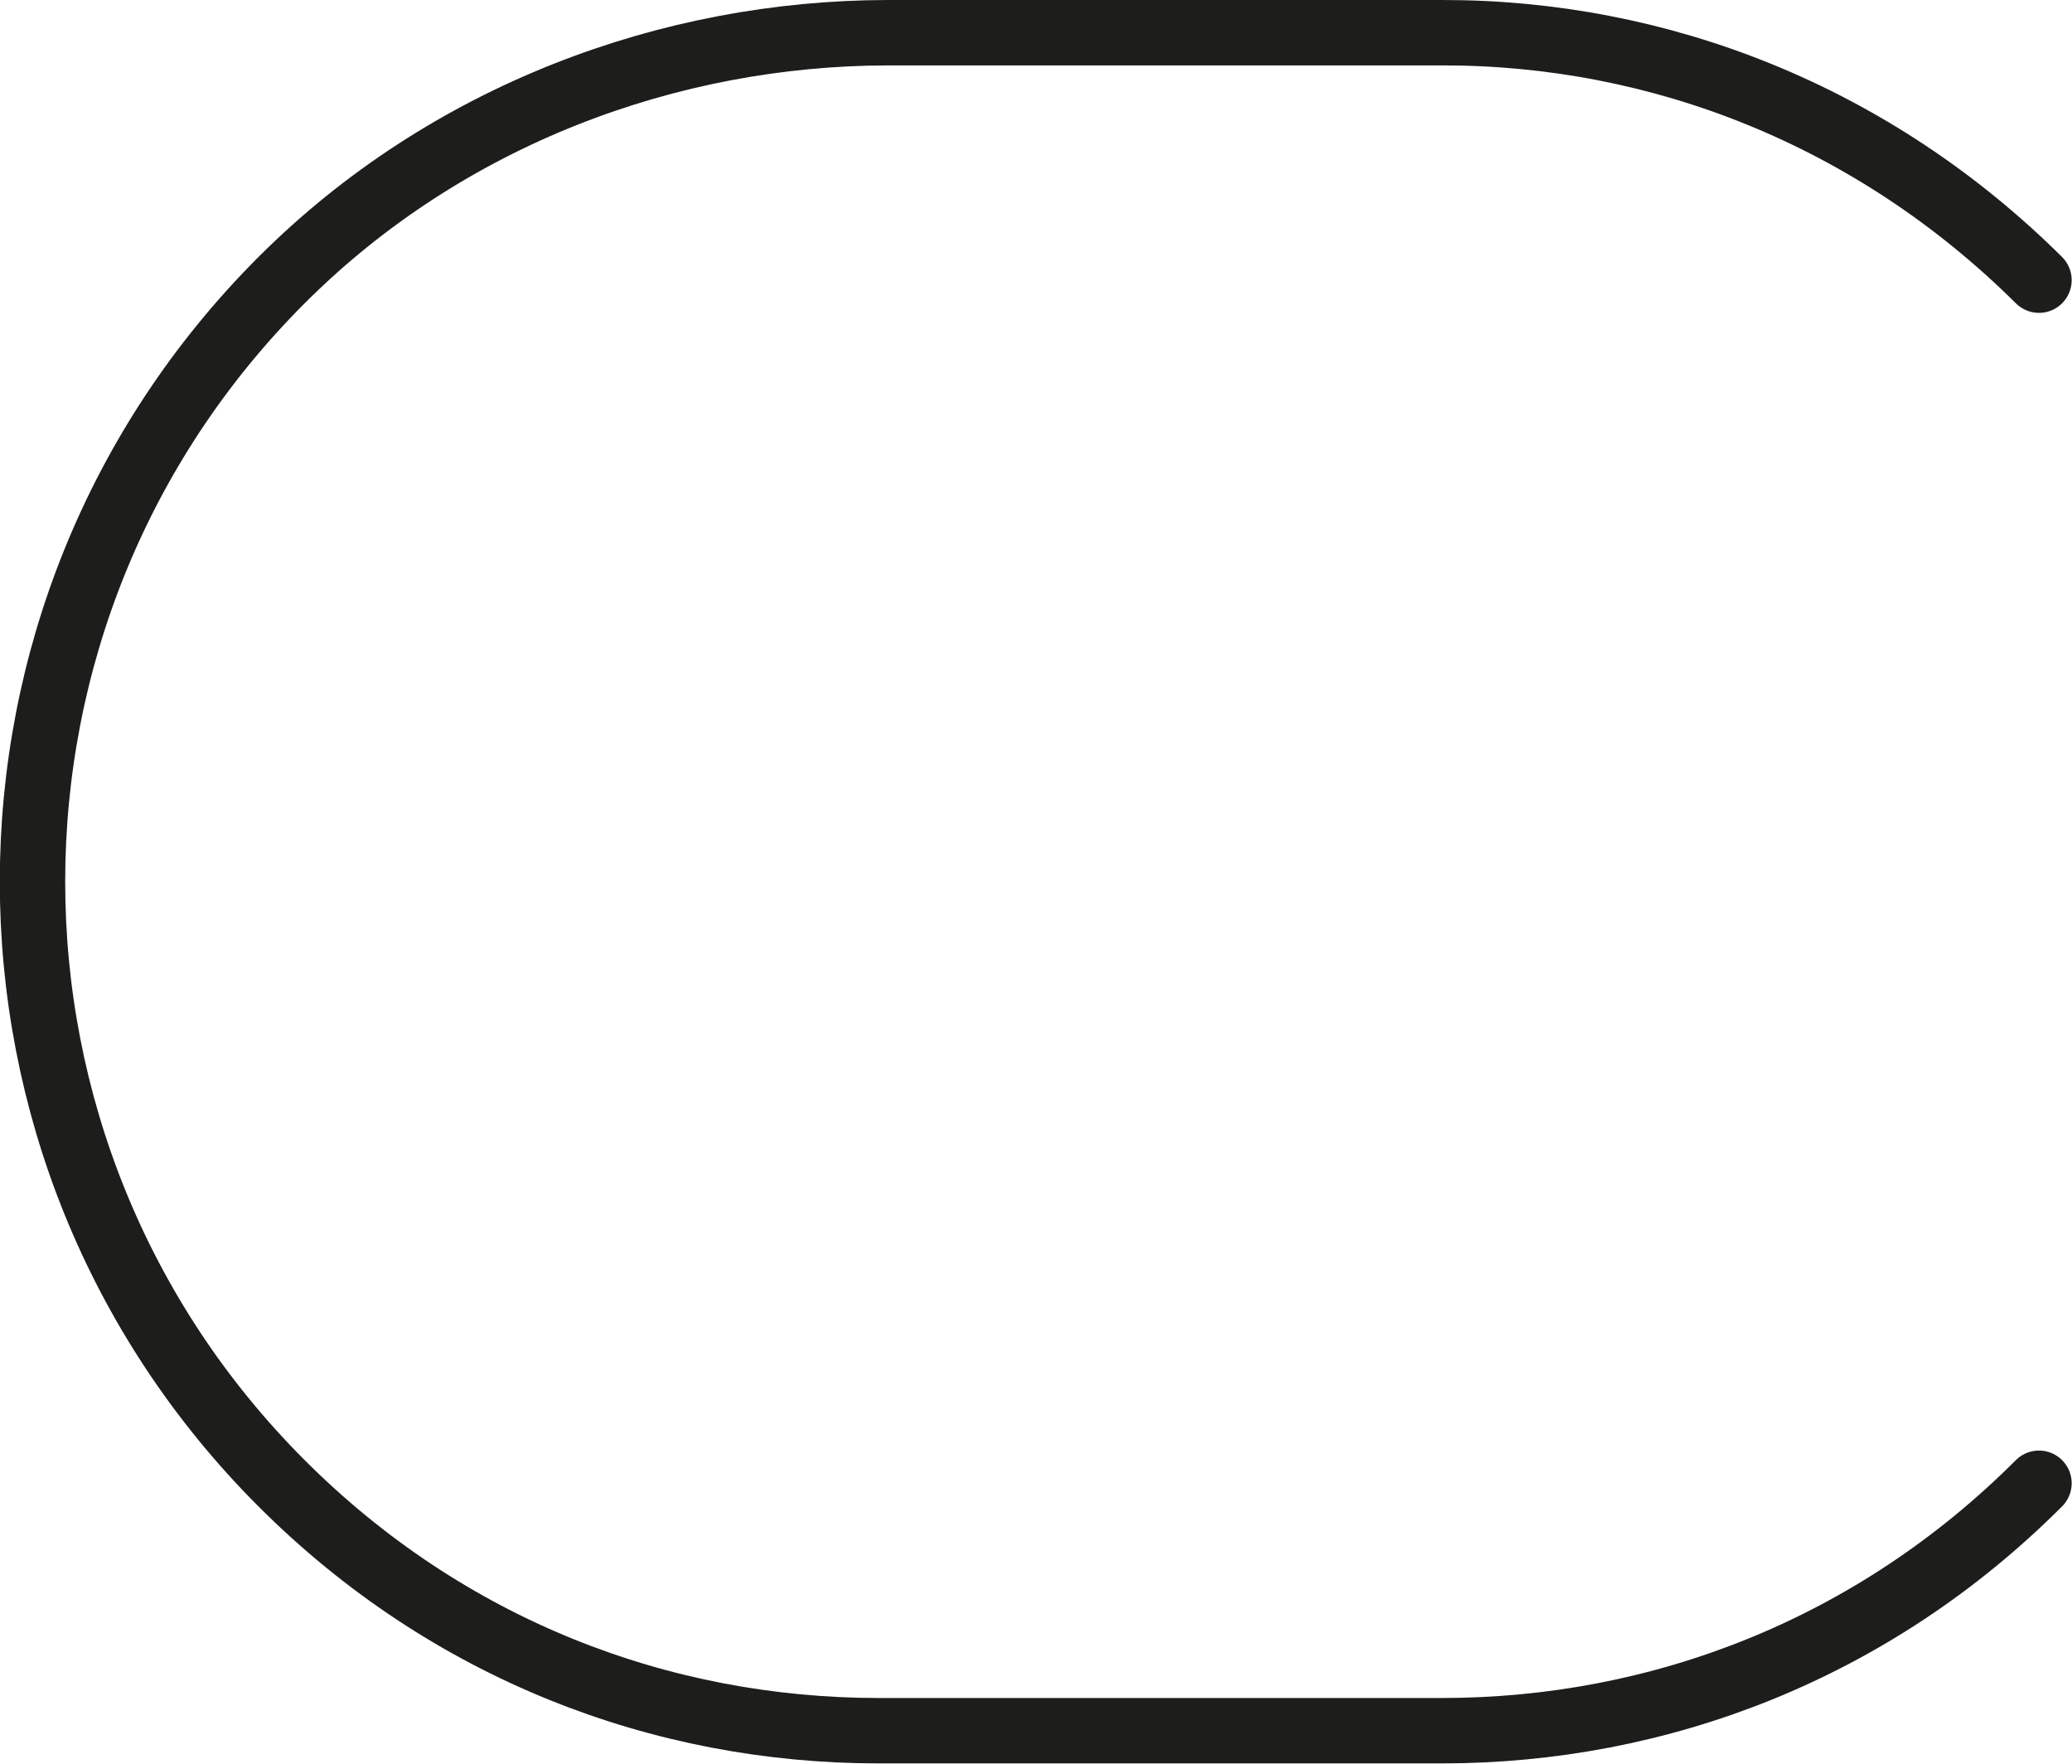
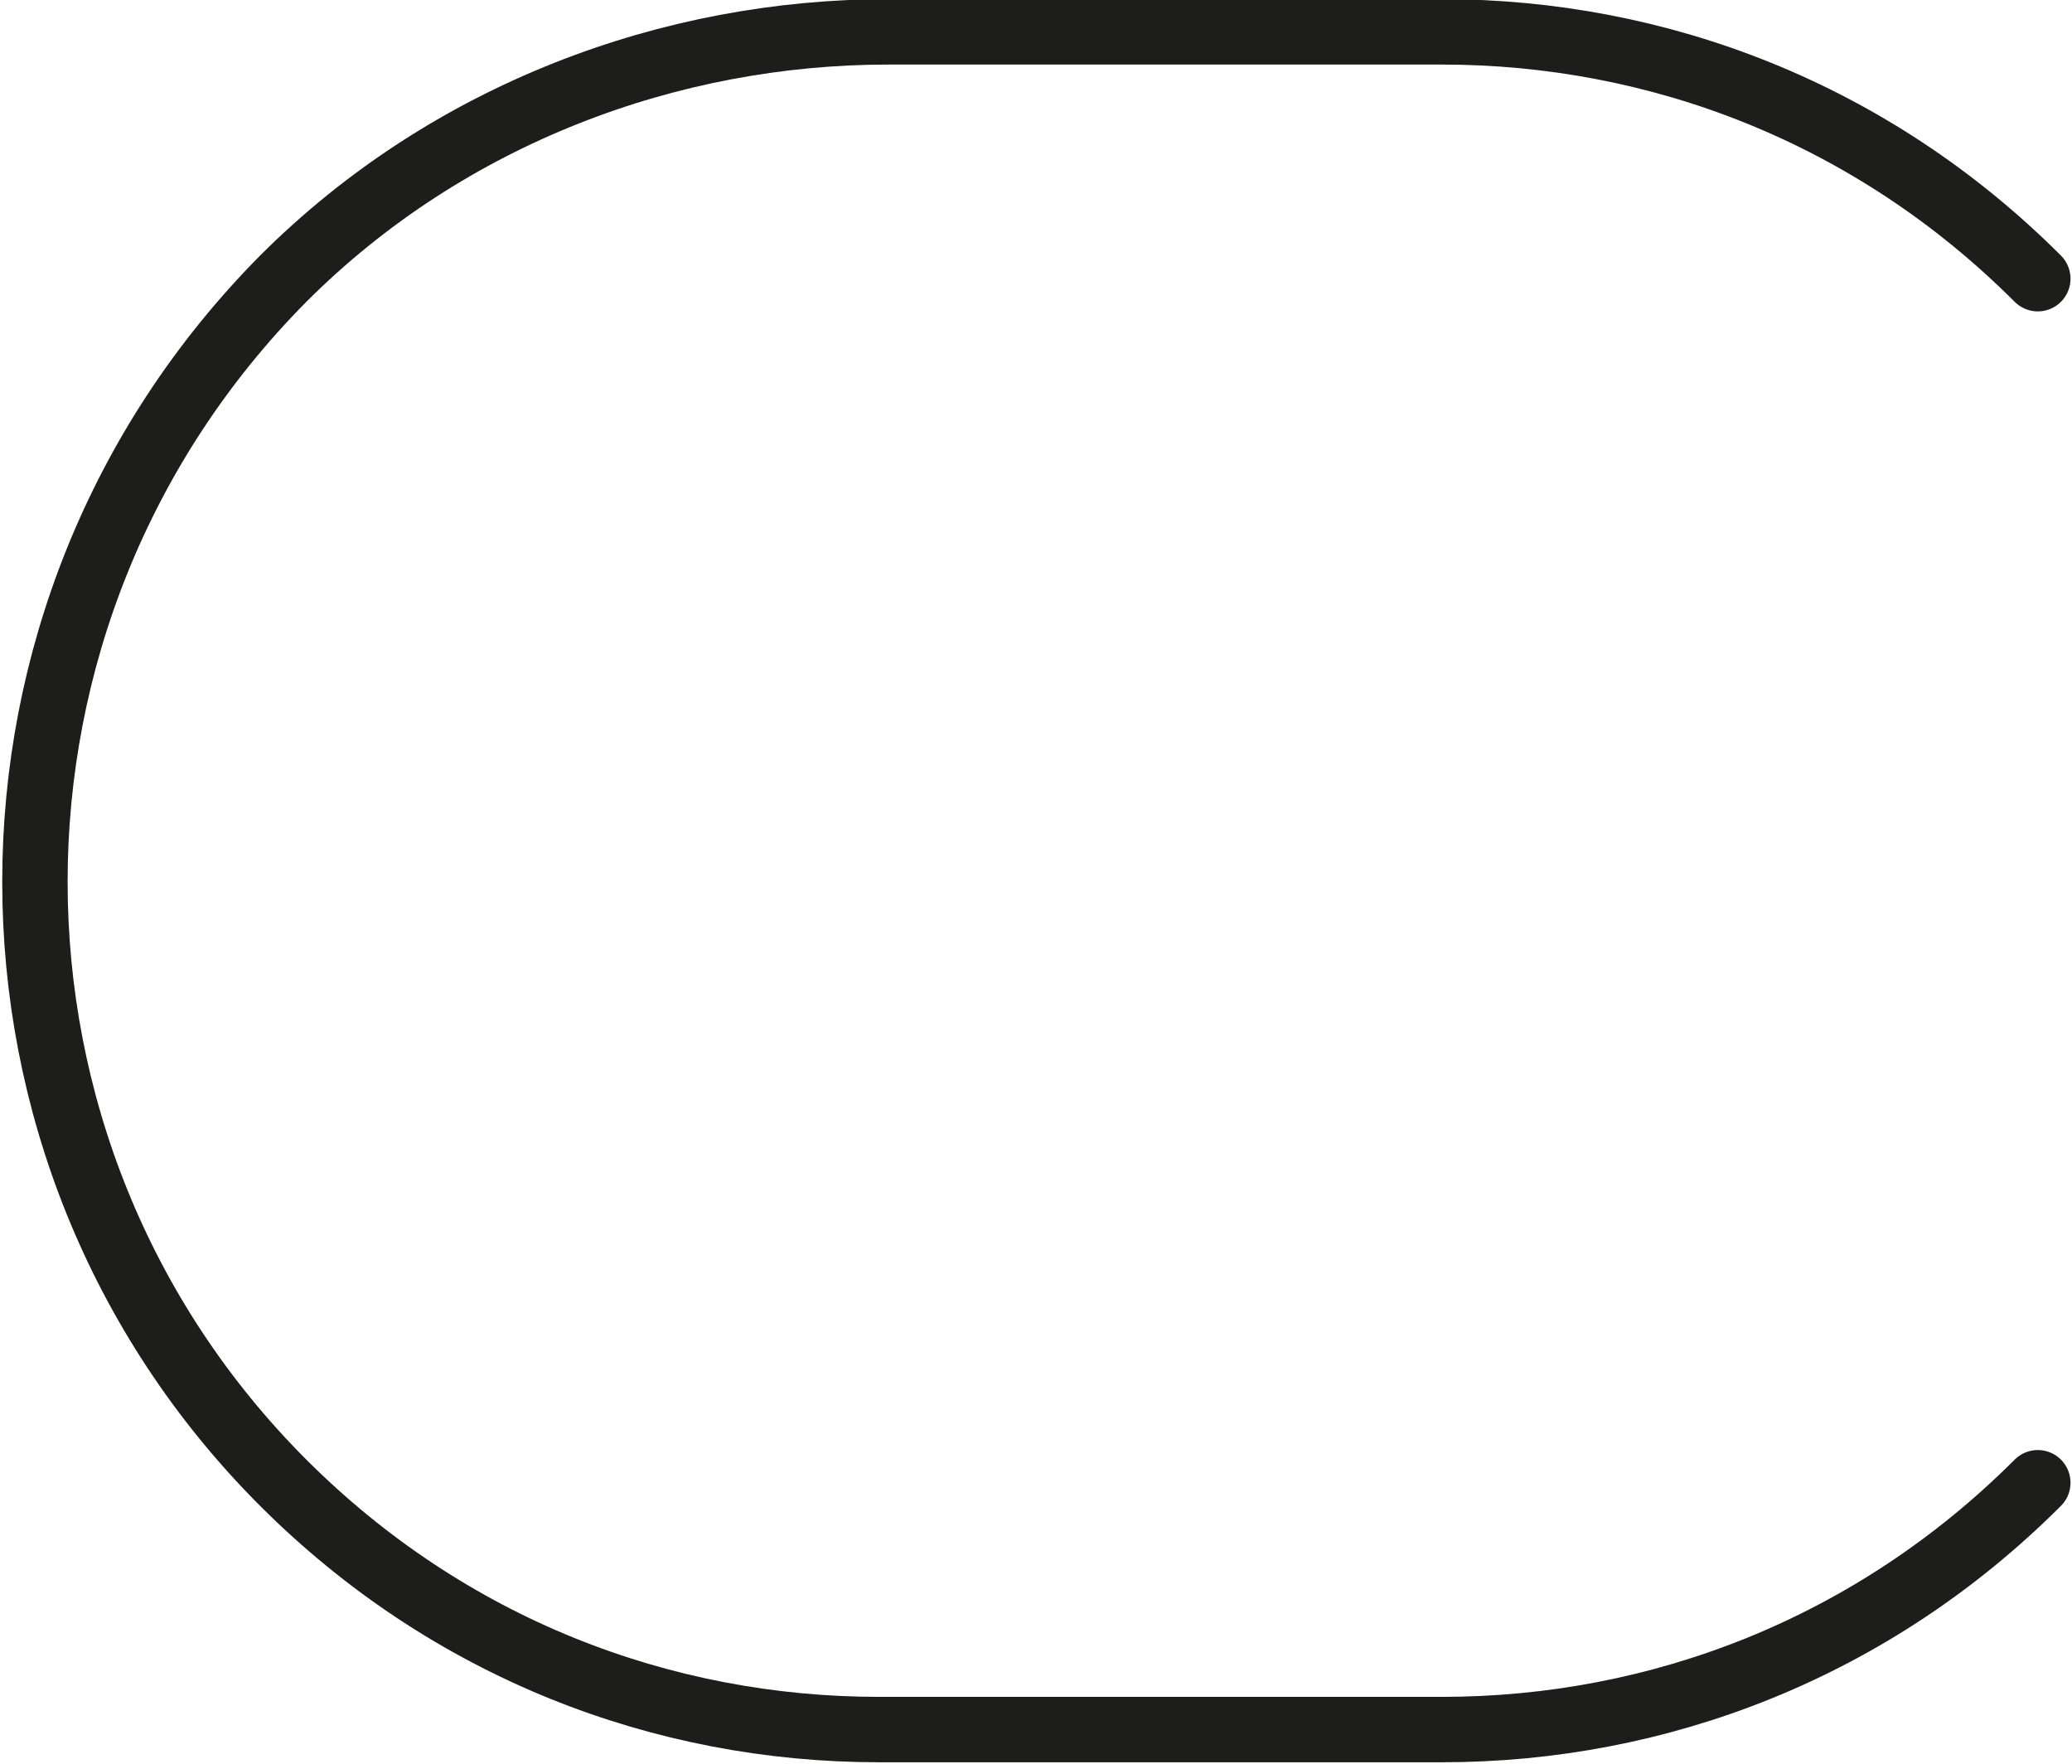
<svg xmlns="http://www.w3.org/2000/svg" version="1.1" id="svg4455" x="0px" y="0px" width="688.465" height="585.824" viewBox="0 0 688.465 585.824" enable-background="new 0 0 1000 1000" xml:space="preserve">
  <defs id="defs3360" />
  <g id="layer1" transform="translate(-155.8951,-231.4165)">
-     <path id="path3012" stroke-miterlimit="10" d="m 833.386,724.172 c -55.148,55.17 -126.127,82.205 -198.425,82.205 l -187.088,0 c -72.298,0 -143.277,-27.035 -198.425,-82.205 -110.341,-110.34 -110.34,-289.346 0,-399.686 54.996,-54.996 129.13,-82.072 201.261,-82.205 l 184.252,0 c 72.129,-0.133 143.211,27.394 198.425,82.205" style="fill:none;stroke:#1d1d1b;stroke-width:21.728;stroke-linecap:round;stroke-miterlimit:10" />
+     <path id="path3012" stroke-miterlimit="10" d="        m 833,724        c -55,55 -126,82 -198,82        l -187,0        c -72,0 -143,-27 -198,-82 -110,-110 -110,-289 0,-400 55,-55 129,-82 201,-82        l 184,0        c 72,-0 143,27 198,82        " style="fill:none;stroke:#1d1d1b;stroke-width:21.728;stroke-linecap:round;stroke-miterlimit:10" />
  </g>
</svg>
